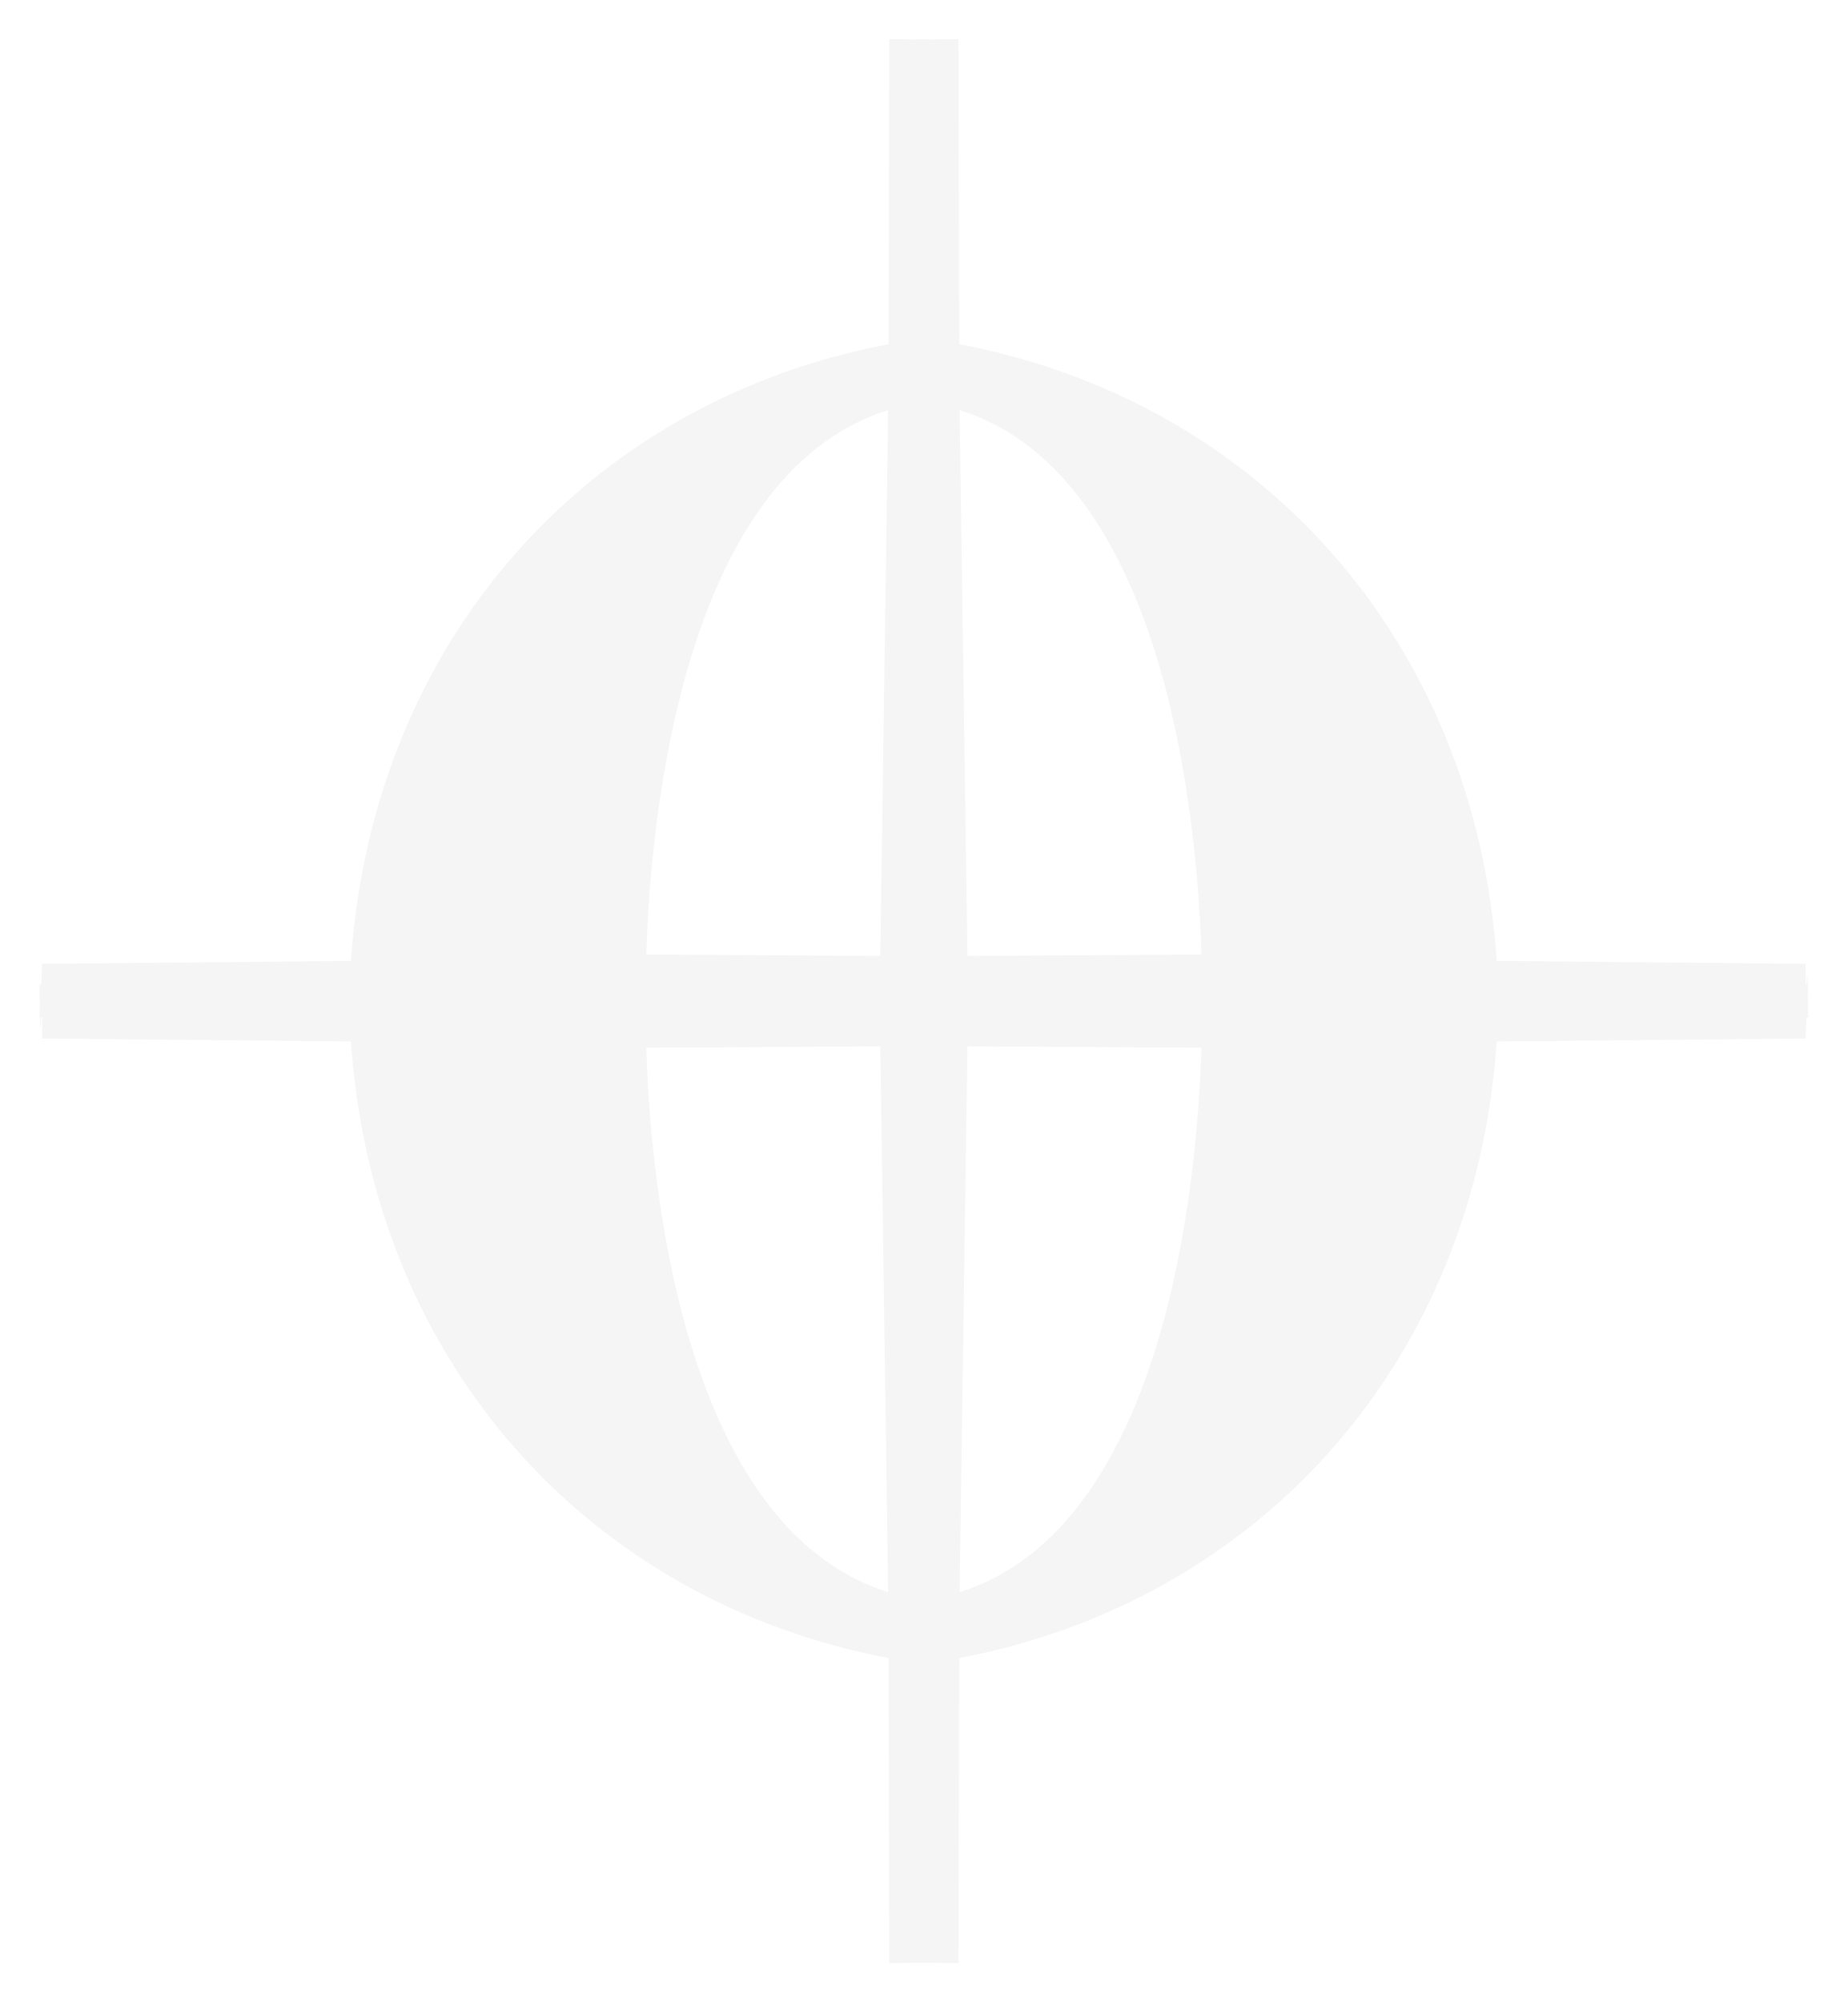
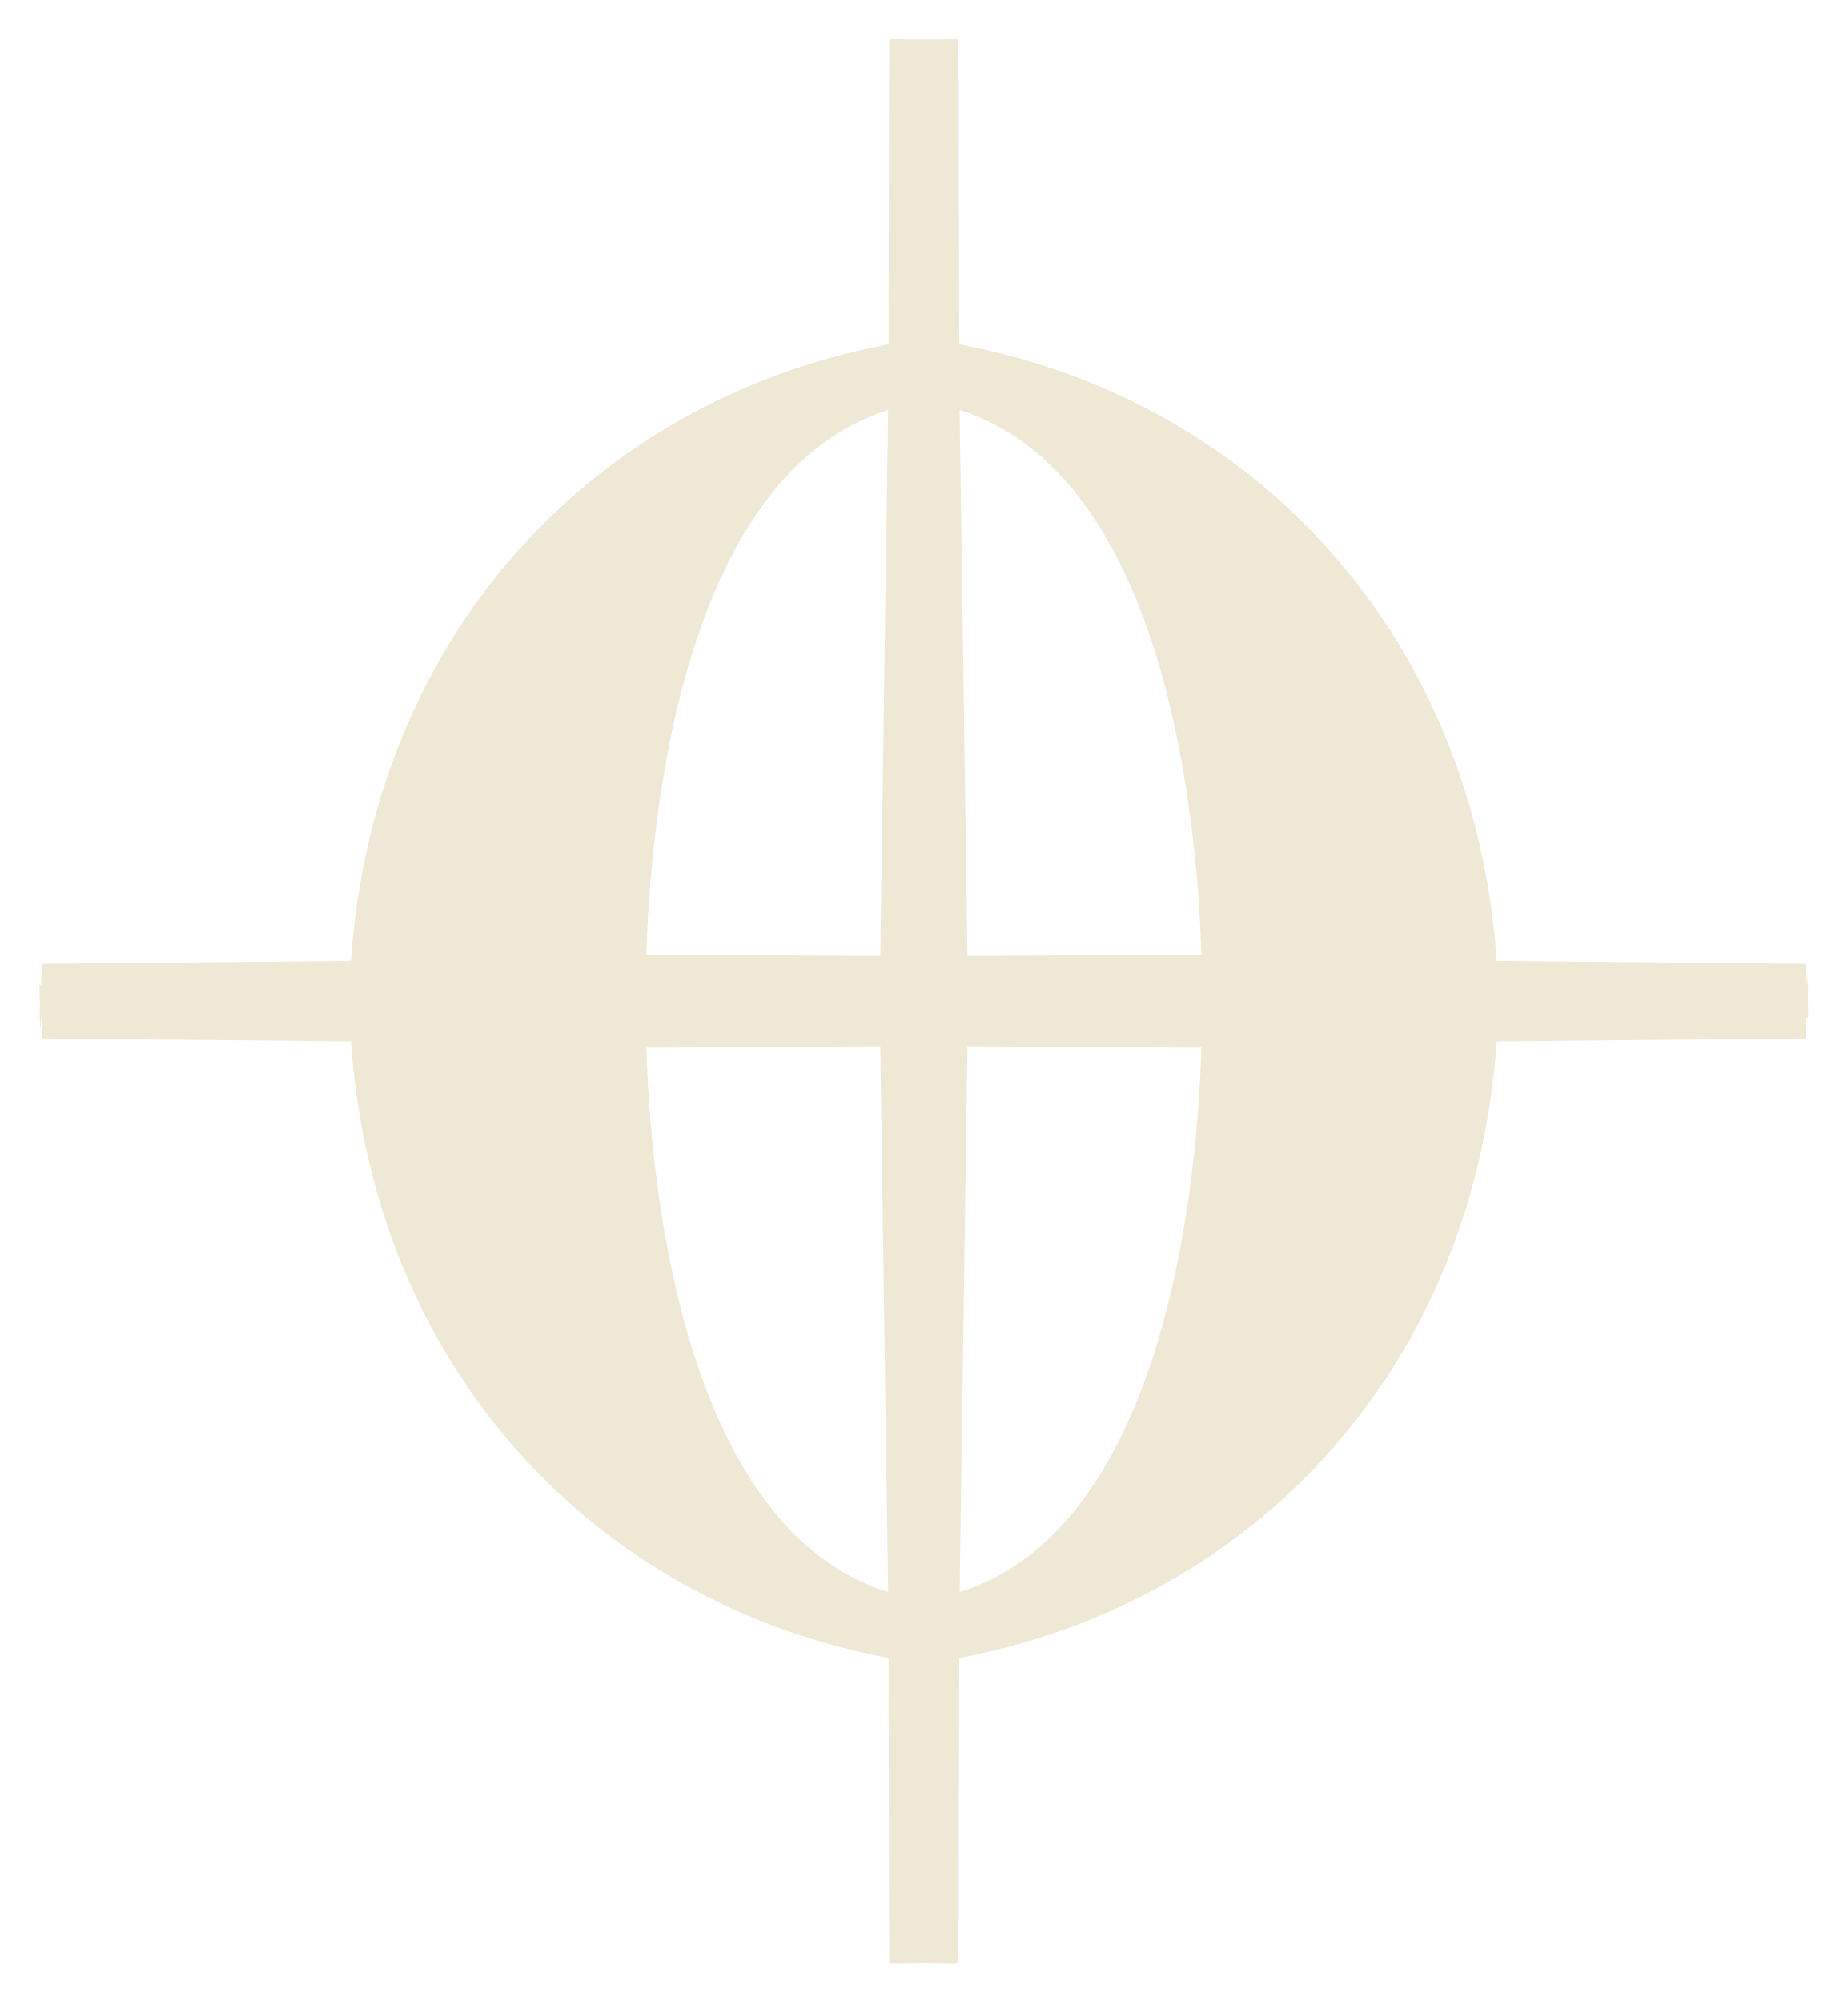
<svg xmlns="http://www.w3.org/2000/svg" width="24" height="26">
-   <path fill="whitesmoke" d="M0.513,13.216L0.548,12.517L4.558,12.479C4.847,8.284,7.672,5.202,11.541,4.47L11.549,0.509C11.87,0.509,11.759,0.514,12.103,0.514L12.086,13.085Z M11.536,5.325C8.828,6.179,8.444,10.739,8.395,12.396L11.434,12.415Z" />
-   <path fill="whitesmoke" d="M23.487,13.216C23.472,11.684,23.452,13.924,23.452,12.517L19.441,12.479C19.152,8.284,16.328,5.202,12.459,4.47L12.45,0.509L11.897,0.514L11.914,13.085C15.894,13.085,19.408,13.216,23.487,13.216Z M12.464,5.325C15.172,6.179,15.555,10.739,15.605,12.396L12.566,12.415Z" />
-   <path fill="whitesmoke" d="M0.513,12.788C0.528,14.32,0.548,12.08,0.548,13.487L4.558,13.525C4.847,17.719,7.672,20.801,11.541,21.533L11.549,25.495L12.103,25.489L12.086,12.918Z M11.536,20.678C8.828,19.824,8.444,15.265,8.395,13.607L11.434,13.589Z" />
-   <path fill="whitesmoke" d="M23.487,12.788L23.452,13.487L19.441,13.525C19.152,17.719,16.328,20.801,12.459,21.533L12.45,25.495L11.897,25.489L11.914,12.918C15.894,12.918,19.408,12.788,23.487,12.788Z M12.464,20.678C15.172,19.824,15.555,15.265,15.605,13.607L12.566,13.589Z" />
+   <path fill="#eee8d5" d="M0.513,13.216L0.548,12.517L4.558,12.479C4.847,8.284,7.672,5.202,11.541,4.47L11.549,0.509C11.87,0.509,11.759,0.514,12.103,0.514L12.086,13.085Z M11.536,5.325C8.828,6.179,8.444,10.739,8.395,12.396L11.434,12.415Z" />
+   <path fill="#eee8d5" d="M23.487,13.216C23.472,11.684,23.452,13.924,23.452,12.517L19.441,12.479C19.152,8.284,16.328,5.202,12.459,4.47L12.45,0.509L11.897,0.514L11.914,13.085C15.894,13.085,19.408,13.216,23.487,13.216Z M12.464,5.325C15.172,6.179,15.555,10.739,15.605,12.396L12.566,12.415Z" />
+   <path fill="#eee8d5" d="M0.513,12.788C0.528,14.32,0.548,12.08,0.548,13.487L4.558,13.525C4.847,17.719,7.672,20.801,11.541,21.533L11.549,25.495L12.103,25.489L12.086,12.918Z M11.536,20.678C8.828,19.824,8.444,15.265,8.395,13.607L11.434,13.589Z" />
+   <path fill="#eee8d5" d="M23.487,12.788L23.452,13.487L19.441,13.525C19.152,17.719,16.328,20.801,12.459,21.533L12.45,25.495L11.897,25.489L11.914,12.918C15.894,12.918,19.408,12.788,23.487,12.788Z M12.464,20.678C15.172,19.824,15.555,15.265,15.605,13.607L12.566,13.589Z" />
</svg>
